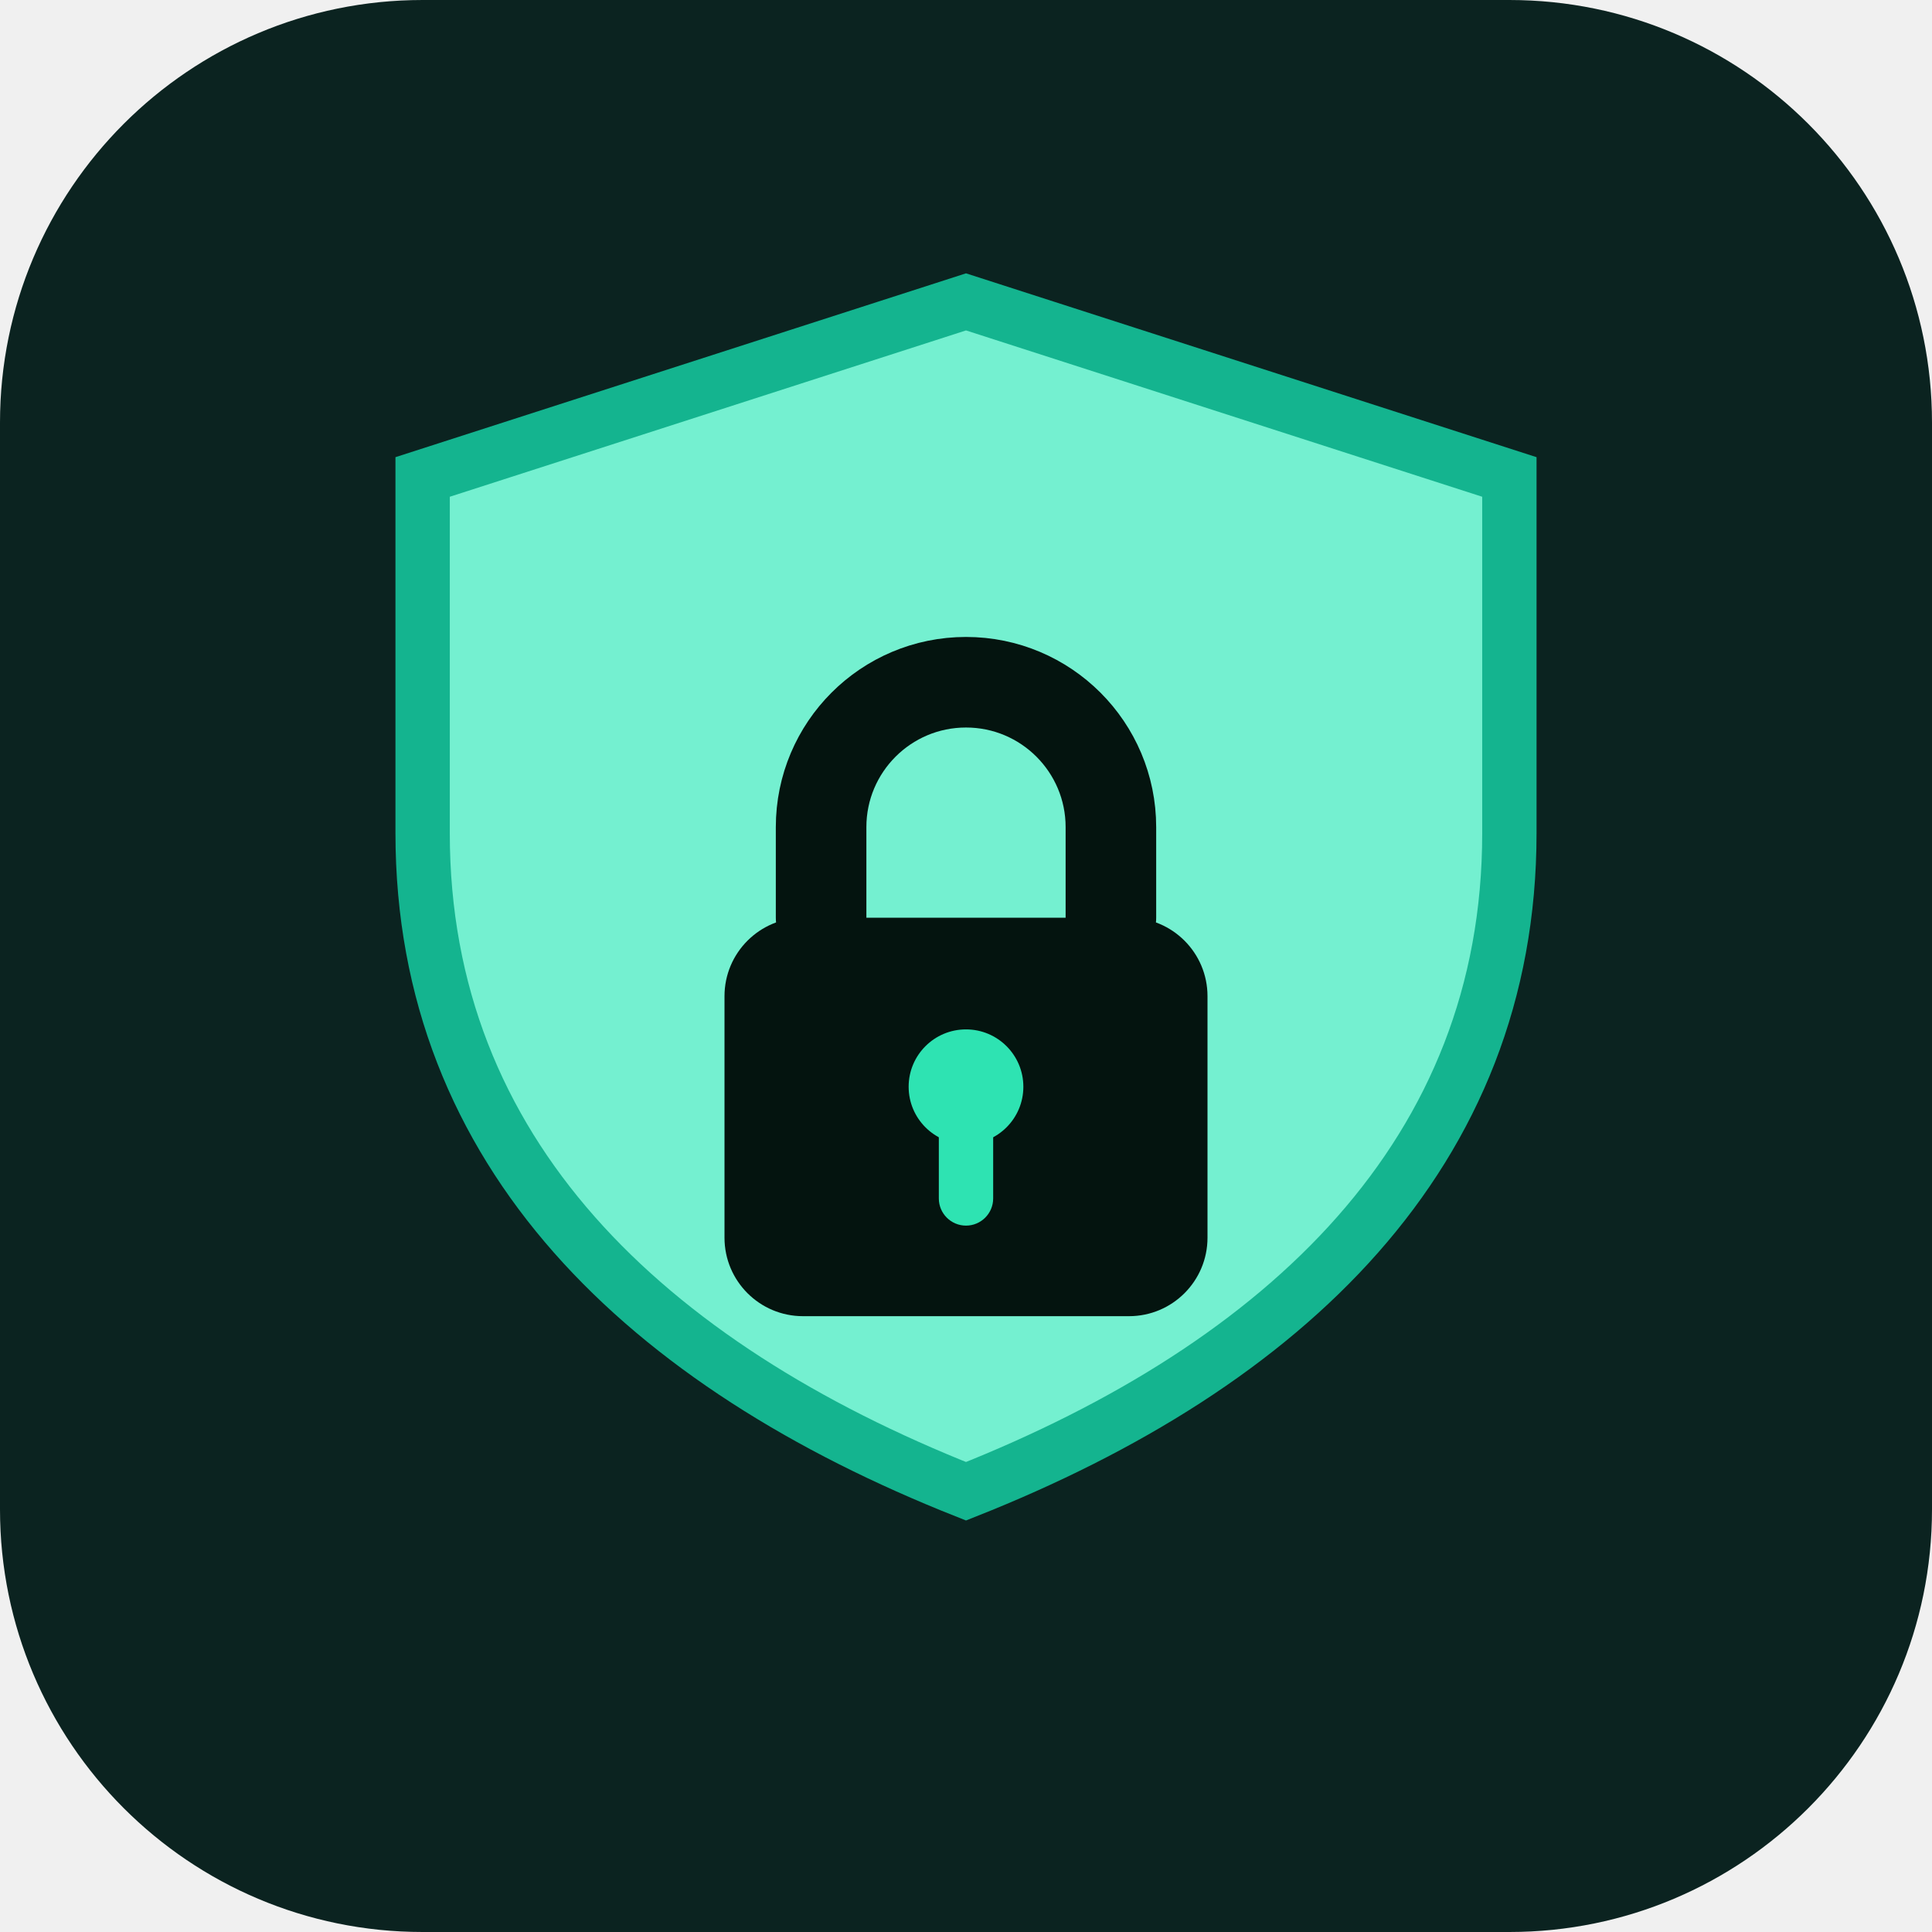
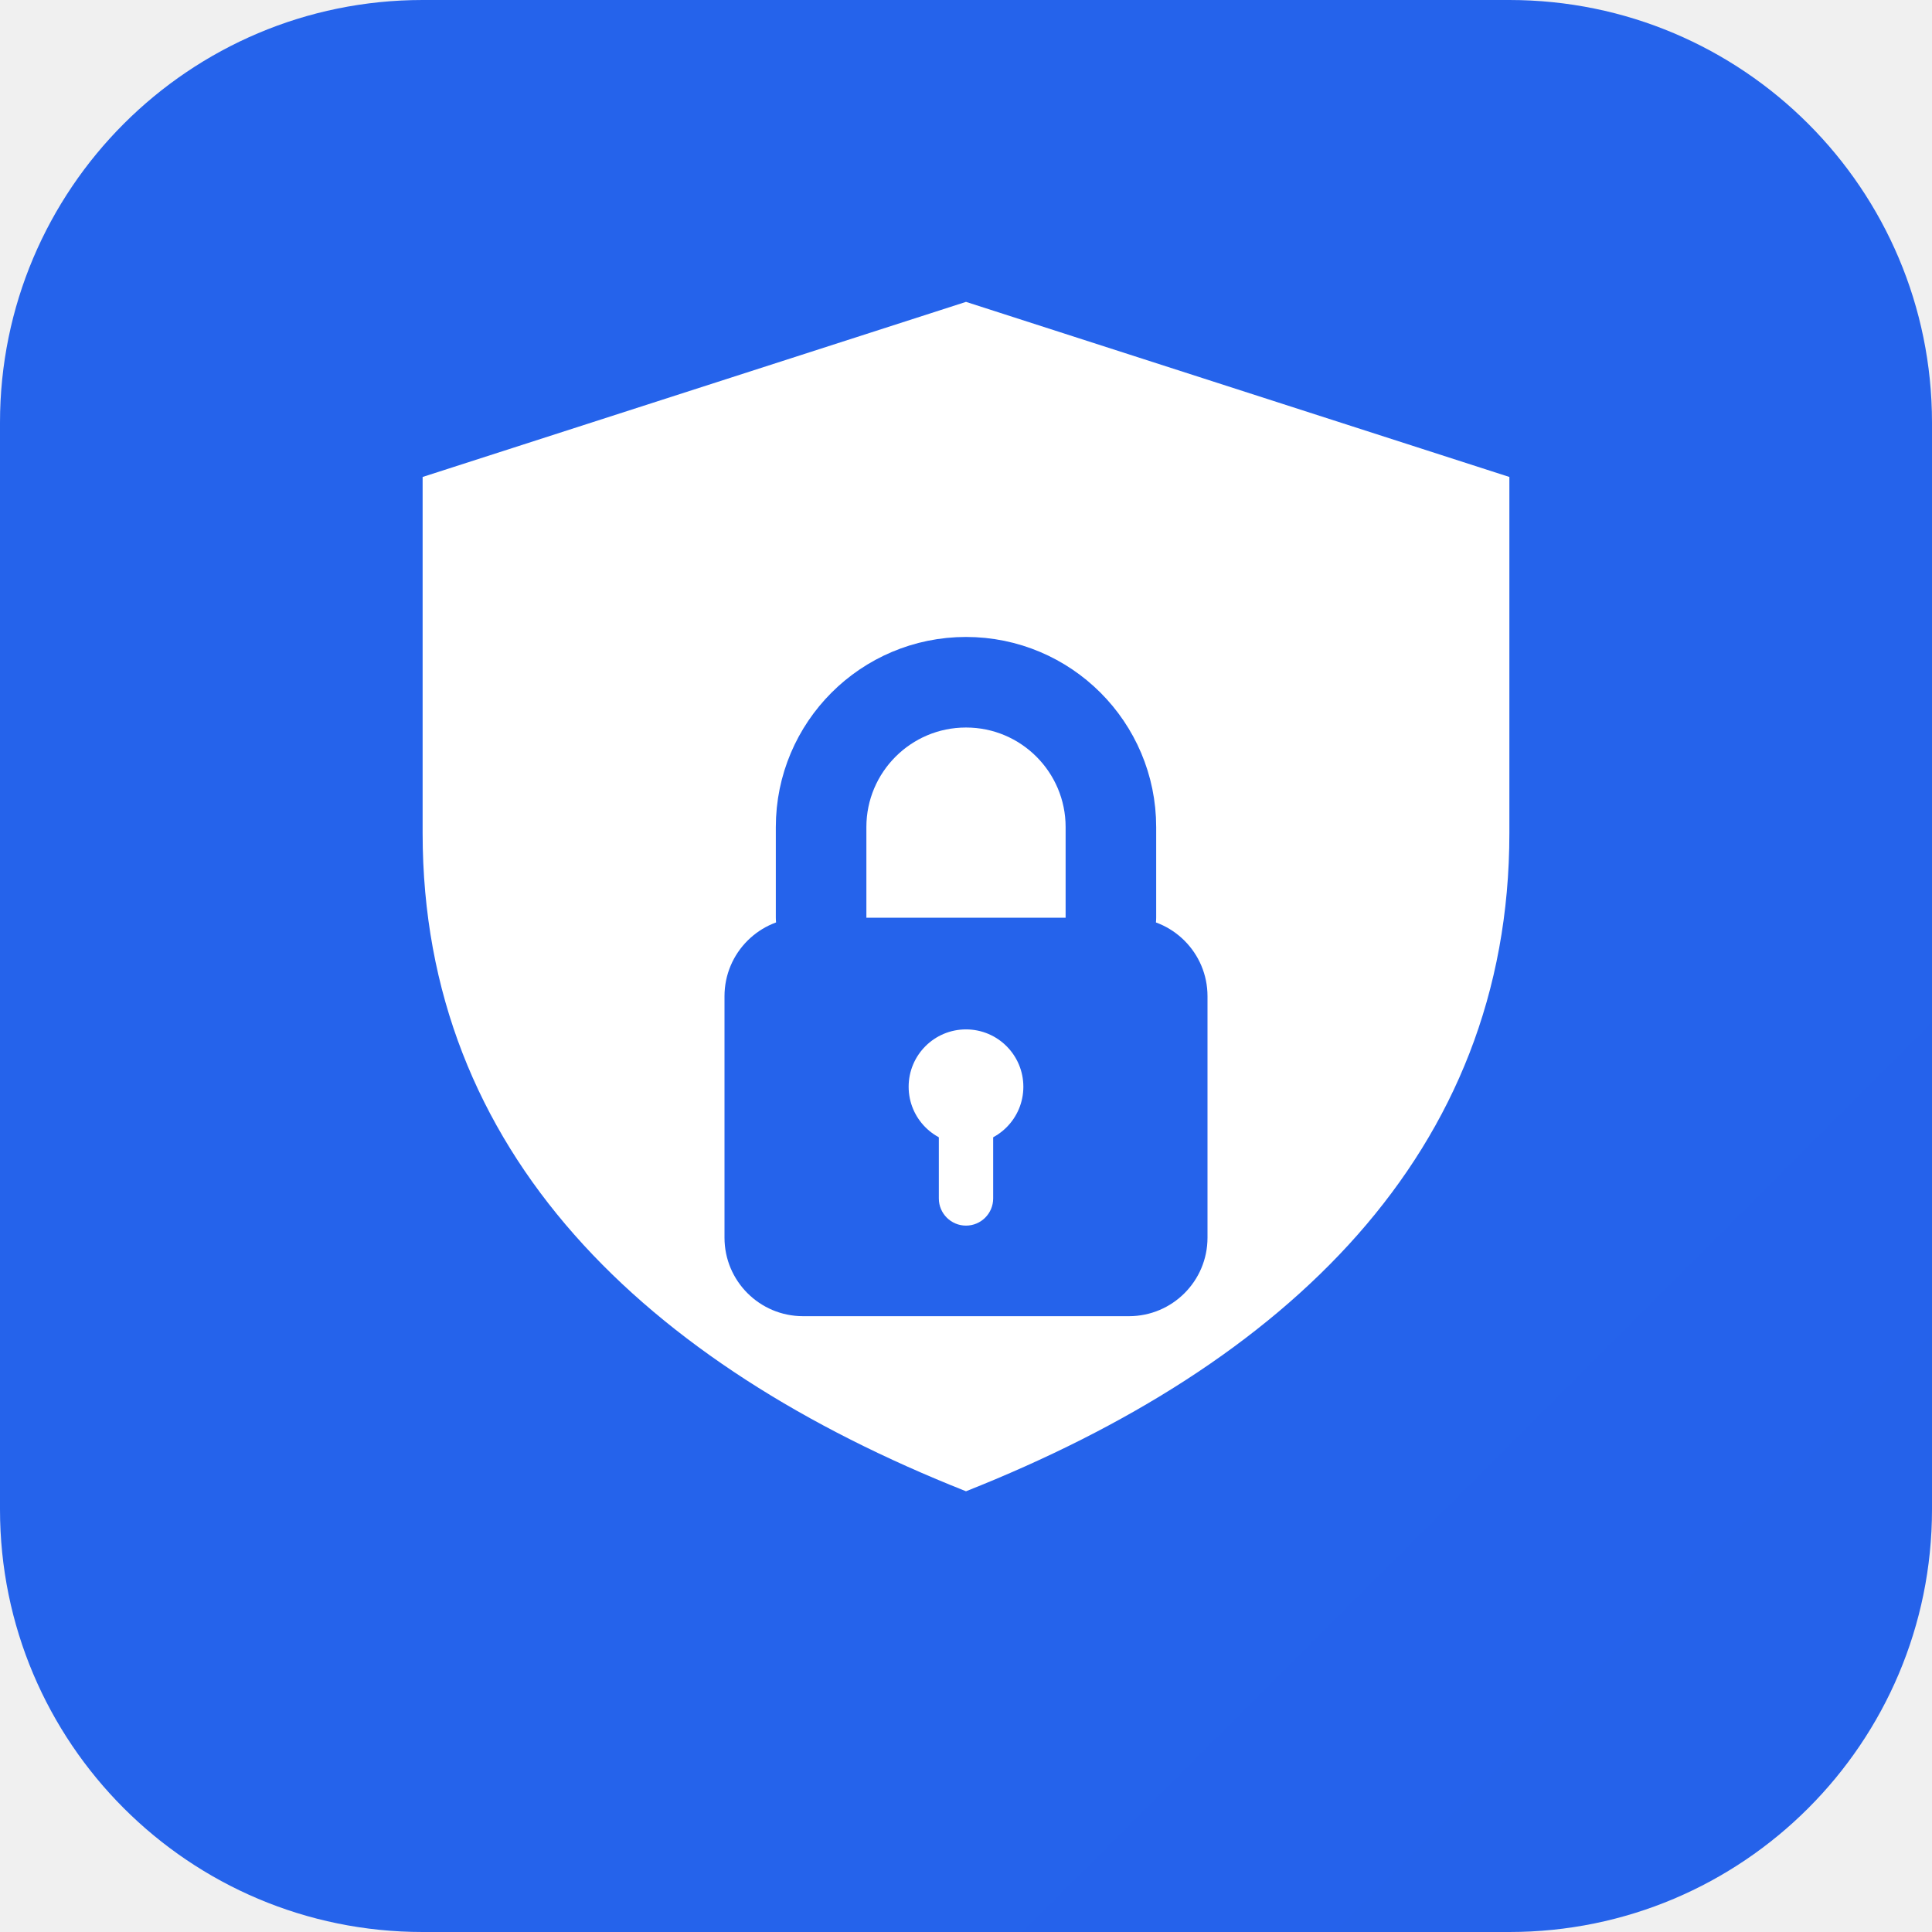
<svg xmlns="http://www.w3.org/2000/svg" width="32" height="32" viewBox="0 0 32 32" fill="none">
  <rect width="32" height="32" rx="7" fill="url(#gu-tile)" />
-   <path d="M16 5 7 7.9v5.9c0 5.3 3.7 8.8 9 10.9 5.3-2.1 9-5.6 9-10.9V7.9L16 5Z" fill="url(#gu-shield)" stroke="#14b48f" stroke-width="0.9" />
-   <rect x="12" y="15.2" width="8" height="6.6" rx="1.3" fill="#04140f" />
-   <path d="M13.6 15.2v-1.5a2.4 2.4 0 0 1 4.8 0v1.5" stroke="#04140f" stroke-width="1.5" stroke-linecap="round" />
-   <circle cx="16" cy="18" r="0.95" fill="#2ee3b2" />
-   <rect x="15.55" y="18.3" width="0.9" height="2" rx="0.45" fill="#2ee3b2" />
+   <path d="M16 5 7 7.9v5.9c0 5.3 3.7 8.8 9 10.9 5.3-2.1 9-5.6 9-10.9V7.9L16 5Z" fill="#ffffff" />
+   <rect x="12" y="15.2" width="8" height="6.6" rx="1.3" fill="#2563eb" />
+   <path d="M13.6 15.2v-1.5a2.4 2.4 0 0 1 4.8 0v1.5" stroke="#2563eb" stroke-width="1.5" stroke-linecap="round" />
+   <circle cx="16" cy="18" r="0.95" fill="#ffffff" />
+   <rect x="15.55" y="18.3" width="0.9" height="2" rx="0.45" fill="#ffffff" />
  <defs>
    <linearGradient id="gu-tile" x1="0" y1="0" x2="32" y2="32">
-       <stop stop-color="#0b2320" />
-       <stop offset="1" stop-color="#04120f" />
-     </linearGradient>
-     <linearGradient id="gu-shield" x1="7" y1="5" x2="25" y2="24">
-       <stop stop-color="#74f0d0" />
-       <stop offset="1" stop-color="#0d9488" />
+       <stop stop-color="#2563eb" />
+       <stop offset="1" stop-color="#1d4ed8" />
    </linearGradient>
  </defs>
</svg>
